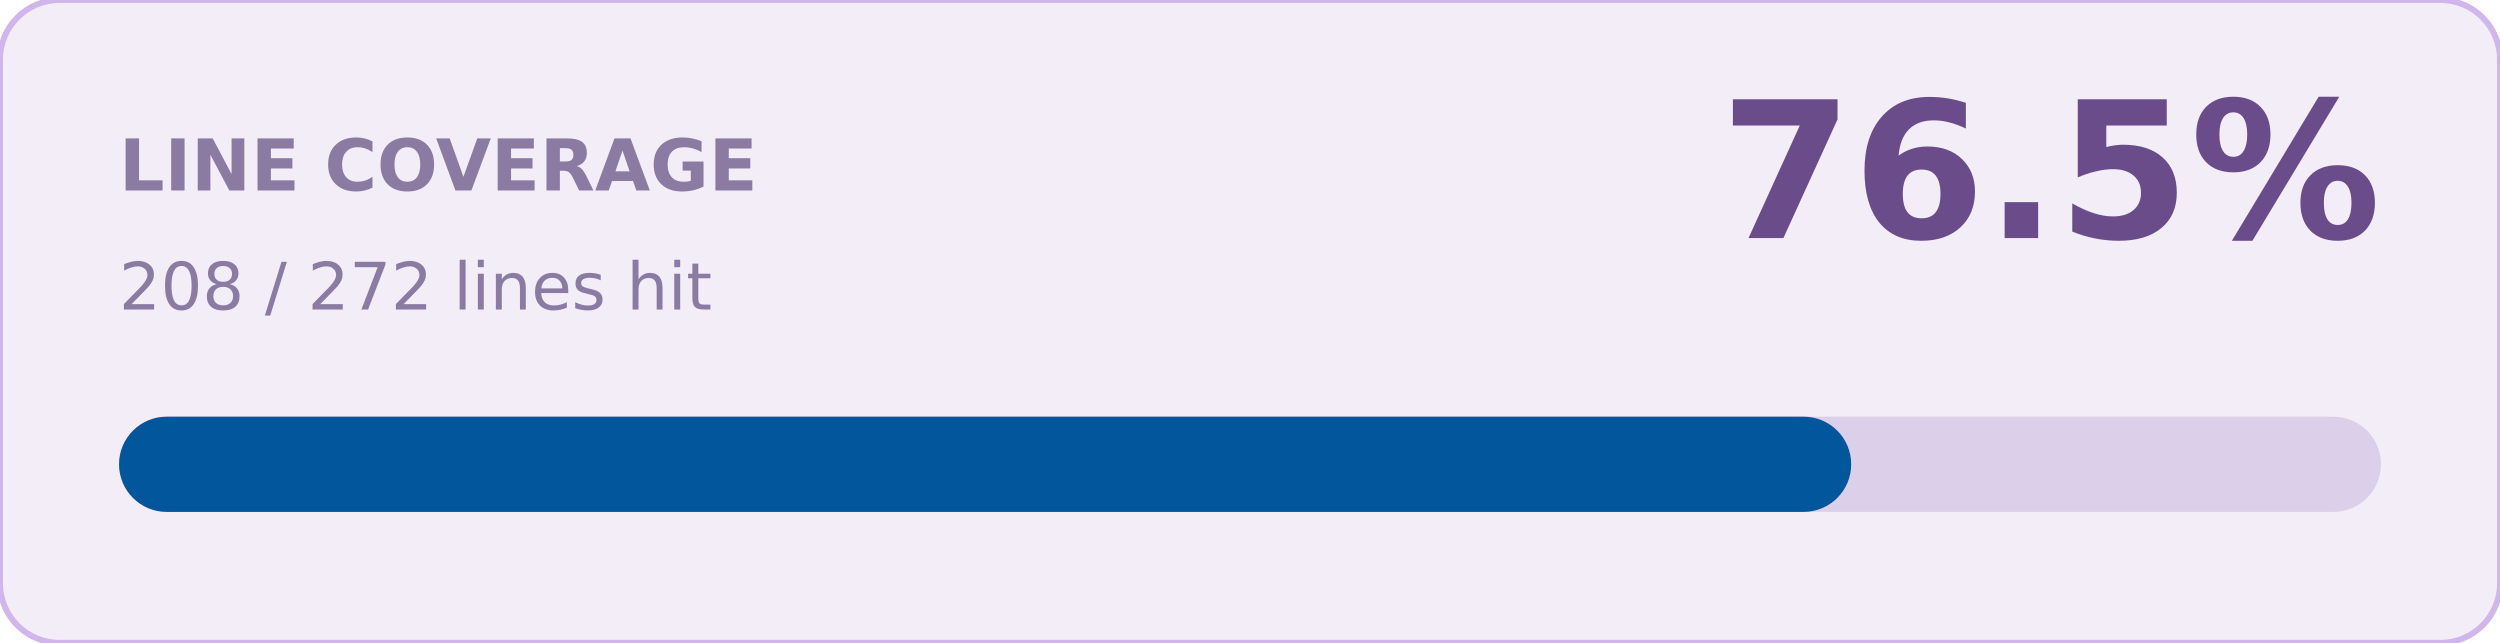
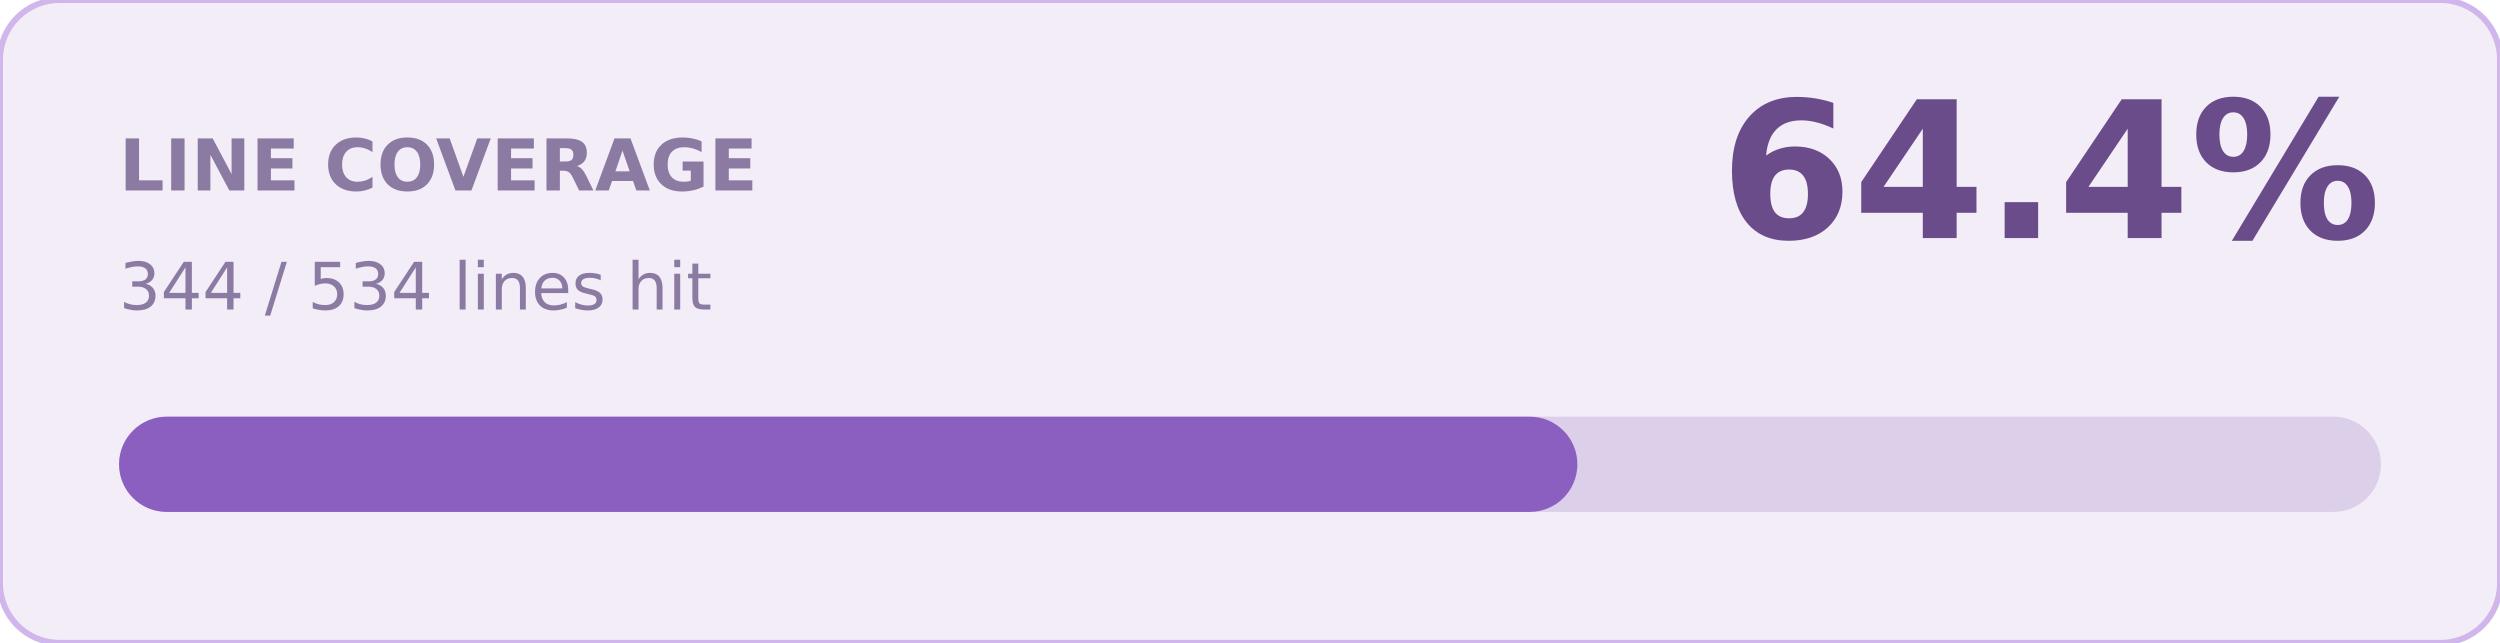
- <svg xmlns="http://www.w3.org/2000/svg" width="420" height="108" role="img" aria-label="line coverage 76.5%">
+ <svg xmlns="http://www.w3.org/2000/svg" width="420" height="108" role="img" aria-label="line coverage 64.4%">
  <rect width="420" height="108" rx="10" fill="#F3EDF8" stroke="#D0B6EB" />
  <text x="20" y="32" fill="#8B7BA3" font-family="Verdana,Geneva,DejaVu Sans,sans-serif" font-size="12" font-weight="700">LINE COVERAGE</text>
-   <text x="400" y="40" text-anchor="end" fill="#6B4C8A" font-family="Verdana,Geneva,DejaVu Sans,sans-serif" font-size="32" font-weight="700">76.5%</text>
-   <text x="20" y="52" fill="#8B7BA3" font-family="Verdana,Geneva,DejaVu Sans,sans-serif" font-size="11">208 / 272 lines hit</text>
+   <text x="400" y="40" text-anchor="end" fill="#6B4C8A" font-family="Verdana,Geneva,DejaVu Sans,sans-serif" font-size="32" font-weight="700">64.4%</text>
+   <text x="20" y="52" fill="#8B7BA3" font-family="Verdana,Geneva,DejaVu Sans,sans-serif" font-size="11">344 / 534 lines hit</text>
  <rect x="20" y="70" width="380" height="16" rx="8" fill="#DCCFEA" />
-   <rect x="20" y="70" width="291" height="16" rx="8" fill="#02569B" />
+   <rect x="20" y="70" width="245" height="16" rx="8" fill="#8B5FBF" />
</svg>
